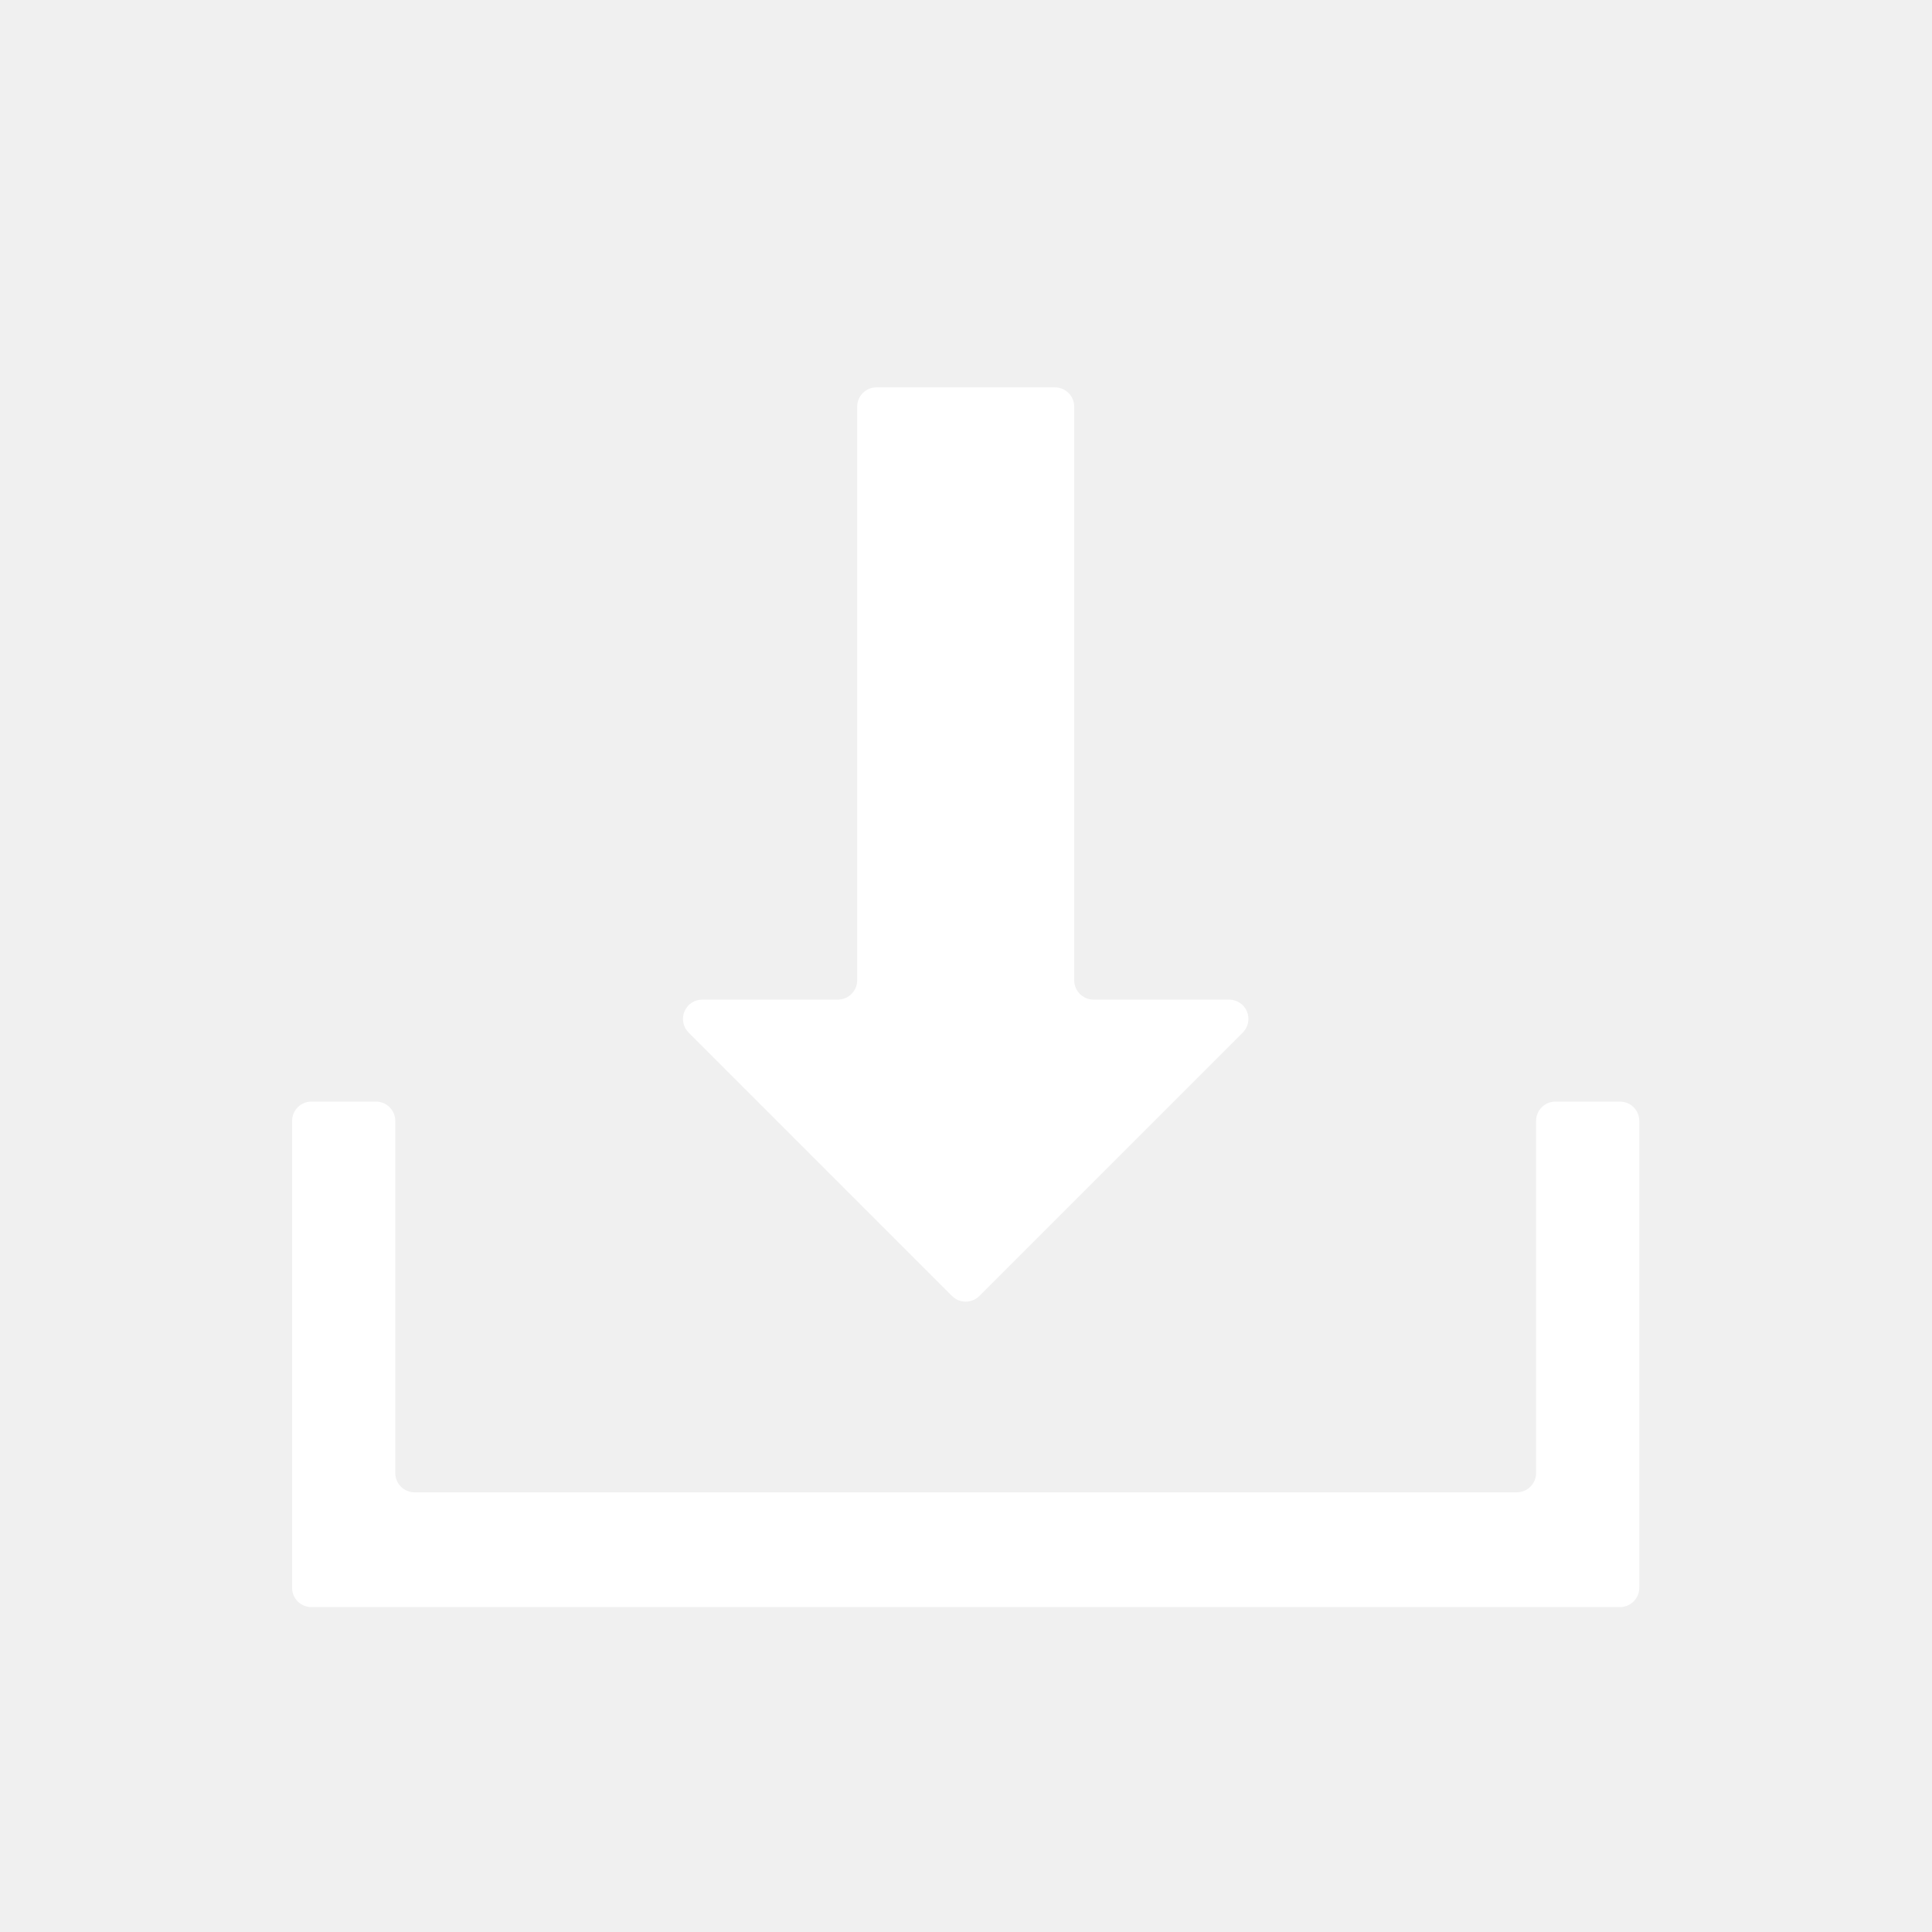
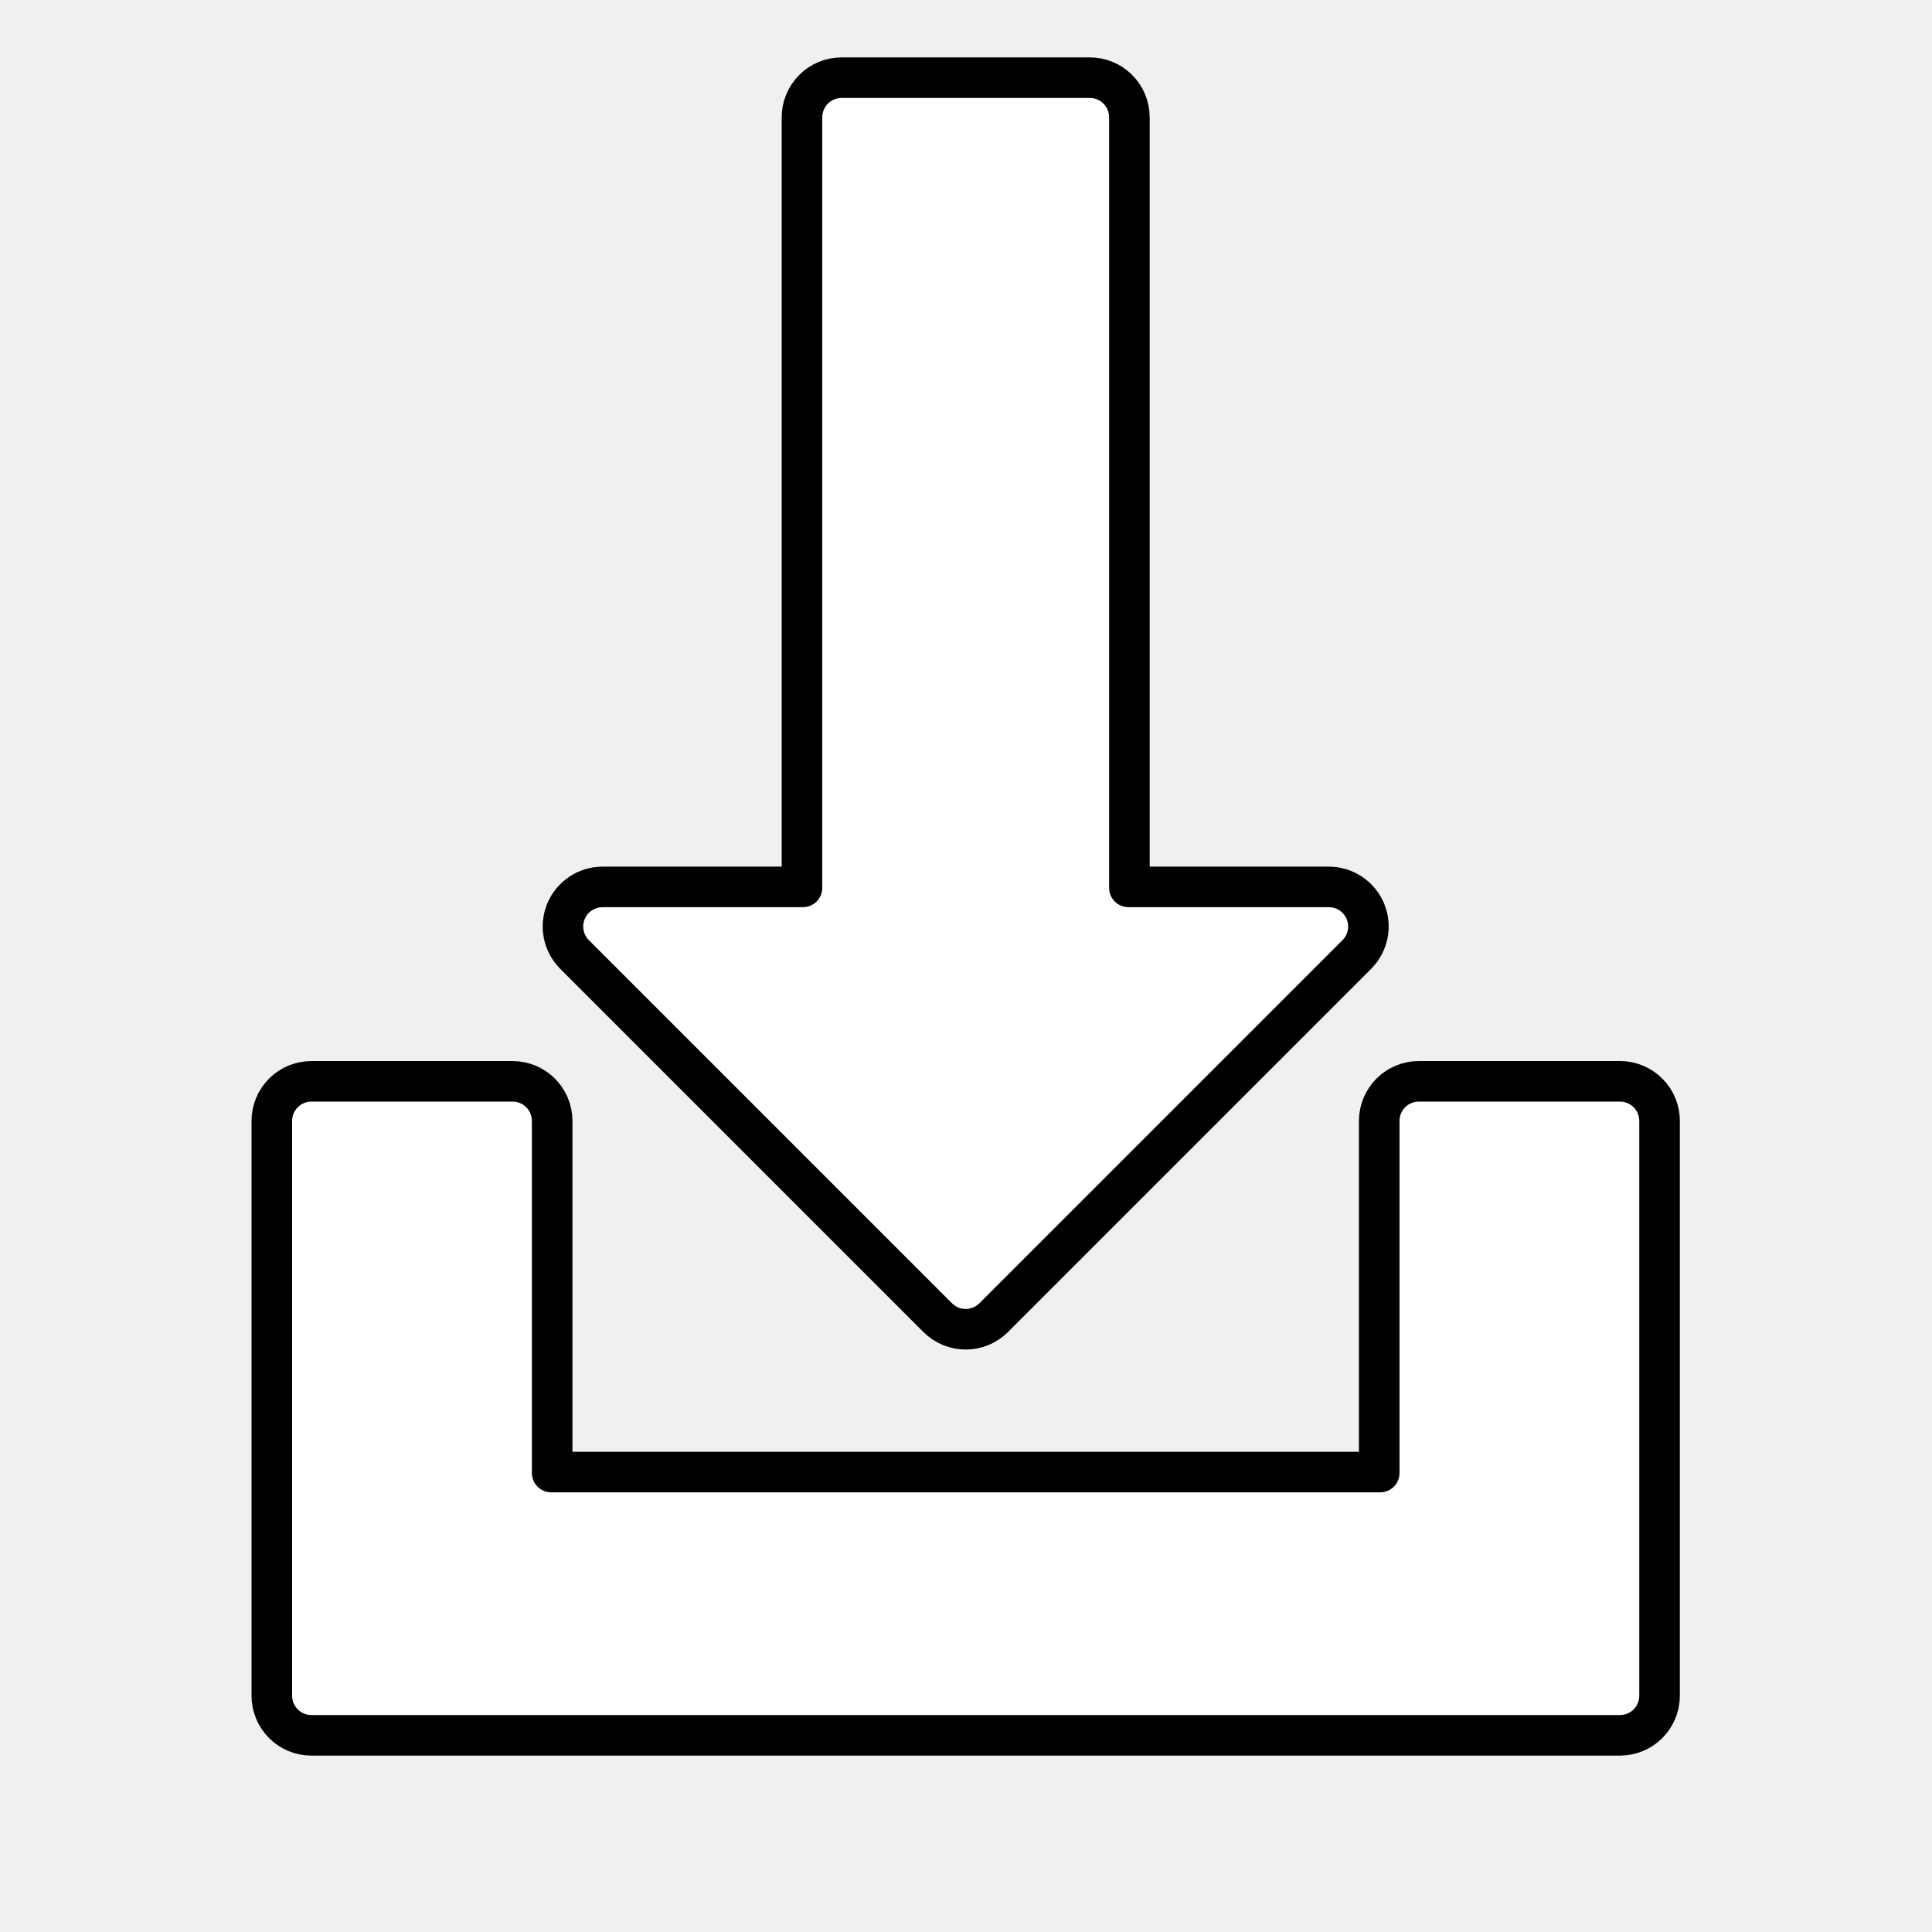
- <svg xmlns="http://www.w3.org/2000/svg" width="100%" height="100%" viewBox="0 0 2084 2084" version="1.1" xml:space="preserve" style="fill-rule:evenodd;clip-rule:evenodd;stroke-linejoin:round;stroke-miterlimit:2;">
-   <path d="M1656.942,1209.105c0,-11.506 9.327,-20.833 20.833,-20.833c19.906,0 49.747,0 69.653,0c11.506,0 20.833,9.327 20.833,20.833c-0,86.53 -0,417.071 -0,503.601c0,5.525 -2.195,10.824 -6.102,14.731c-3.907,3.907 -9.206,6.102 -14.731,6.102c-164.165,-0 -1247.358,-0 -1411.523,-0c-5.525,0 -10.824,-2.195 -14.731,-6.102c-3.907,-3.907 -6.102,-9.206 -6.102,-14.731c-0,-86.53 -0,-417.071 -0,-503.601c-0,-11.506 9.327,-20.833 20.833,-20.833l69.653,-0c11.506,0 20.833,9.327 20.833,20.833c0,71.738 0,308.053 0,379.791c0,11.506 9.327,20.833 20.833,20.833c148.162,-0 1040.722,-0 1188.884,-0c11.506,-0 20.833,-9.327 20.833,-20.833c0,-71.738 0,-308.053 0,-379.791Z" style="fill:#fff;" />
-   <path d="M924.611,438.655c-0,-5.525 2.195,-10.824 6.102,-14.731c3.907,-3.907 9.206,-6.102 14.731,-6.102l192.445,0c5.525,-0 10.824,2.195 14.731,6.102c3.907,3.907 6.102,9.206 6.102,14.731l0,618.755c-0,11.506 9.327,20.833 20.833,20.833c33.409,0 99.91,0 146.26,0c8.426,-0 16.023,5.076 19.247,12.861c3.225,7.785 1.442,16.746 -4.516,22.704c-72.456,72.456 -234.515,234.515 -284.149,284.149c-8.136,8.136 -21.327,8.136 -29.463,0c-49.635,-49.635 -211.693,-211.693 -284.149,-284.149c-5.958,-5.958 -7.741,-14.919 -4.516,-22.704c3.225,-7.785 10.821,-12.861 19.247,-12.861l146.26,-0c11.506,-0 20.833,-9.327 20.833,-20.833c-0,-98.852 -0,-519.903 -0,-618.755Z" style="fill:#fff;" />
+ <svg xmlns="http://www.w3.org/2000/svg" width="100%" height="100%" viewBox="0 0 2084 2084" version="1.1" xml:space="preserve" style="fill-rule:evenodd;clip-rule:evenodd;stroke-linecap:round;stroke-linejoin:round;stroke-miterlimit:1.5;">
+   <path d="M1509.608,1209.105c0,-11.506 9.327,-20.833 20.833,-20.833l216.987,0c5.525,-0 10.824,2.195 14.731,6.102c3.907,3.907 6.102,9.206 6.102,14.731c-0,98.983 -0,521.059 -0,620.042c-0,11.506 -9.327,20.833 -20.833,20.833l-1411.523,-0c-11.506,0 -20.833,-9.327 -20.833,-20.833l-0,-620.042c0,-5.525 2.195,-10.824 6.102,-14.731c3.907,-3.907 9.206,-6.102 14.731,-6.102c48.497,-0 168.49,-0 216.987,-0c11.506,-0 20.833,9.327 20.833,20.833l0,379.791c0,11.506 9.327,20.833 20.833,20.833c124.564,-0 769.651,-0 894.216,-0c11.506,0 20.833,-9.327 20.833,-20.833c0,-71.738 0,-308.053 0,-379.791Z" style="fill:none;stroke:#000;stroke-width:87.5px;" />
+   <path d="M1509.608,1209.105c0,-11.506 9.327,-20.833 20.833,-20.833l216.987,0c5.525,-0 10.824,2.195 14.731,6.102c3.907,3.907 6.102,9.206 6.102,14.731c-0,98.983 -0,521.059 -0,620.042c-0,11.506 -9.327,20.833 -20.833,20.833l-1411.523,-0c-11.506,0 -20.833,-9.327 -20.833,-20.833l-0,-620.042c0,-5.525 2.195,-10.824 6.102,-14.731c3.907,-3.907 9.206,-6.102 14.731,-6.102c48.497,-0 168.49,-0 216.987,-0c11.506,-0 20.833,9.327 20.833,20.833l0,379.791c0,11.506 9.327,20.833 20.833,20.833c124.564,-0 769.651,-0 894.216,-0c11.506,0 20.833,-9.327 20.833,-20.833c0,-71.738 0,-308.053 0,-379.791Z" style="fill:#fff;" />
+   <path d="M886.954,126.496c-0,-5.525 2.195,-10.824 6.102,-14.731c3.907,-3.907 9.206,-6.102 14.731,-6.102c56.364,0 211.395,0 267.76,0c5.525,0 10.824,2.195 14.731,6.102c3.907,3.907 6.102,9.206 6.102,14.731c0,119.057 0,712.157 0,831.214c-0,11.506 9.327,20.833 20.833,20.833c44.989,0 152.315,0 216.195,0c8.426,-0 16.023,5.076 19.247,12.861c3.225,7.785 1.442,16.746 -4.516,22.704c-91.099,91.099 -330.004,330.004 -391.741,391.741c-8.136,8.136 -21.327,8.136 -29.463,-0c-61.737,-61.737 -300.642,-300.642 -391.741,-391.741c-5.958,-5.958 -7.741,-14.919 -4.516,-22.704c3.225,-7.785 10.821,-12.861 19.247,-12.861c63.879,0 171.205,0 216.195,0c11.506,-0 20.833,-9.327 20.833,-20.833c-0,-119.057 -0,-712.157 -0,-831.214Z" style="fill:none;stroke:#000;stroke-width:87.5px;" />
+   <path d="M886.954,126.496c-0,-5.525 2.195,-10.824 6.102,-14.731c3.907,-3.907 9.206,-6.102 14.731,-6.102c56.364,0 211.395,0 267.76,0c5.525,0 10.824,2.195 14.731,6.102c3.907,3.907 6.102,9.206 6.102,14.731c0,119.057 0,712.157 0,831.214c-0,11.506 9.327,20.833 20.833,20.833c44.989,0 152.315,0 216.195,0c8.426,-0 16.023,5.076 19.247,12.861c3.225,7.785 1.442,16.746 -4.516,22.704c-91.099,91.099 -330.004,330.004 -391.741,391.741c-8.136,8.136 -21.327,8.136 -29.463,-0c-61.737,-61.737 -300.642,-300.642 -391.741,-391.741c-5.958,-5.958 -7.741,-14.919 -4.516,-22.704c3.225,-7.785 10.821,-12.861 19.247,-12.861c63.879,0 171.205,0 216.195,0c11.506,-0 20.833,-9.327 20.833,-20.833c-0,-119.057 -0,-712.157 -0,-831.214Z" style="fill:#fff;" />
</svg>
